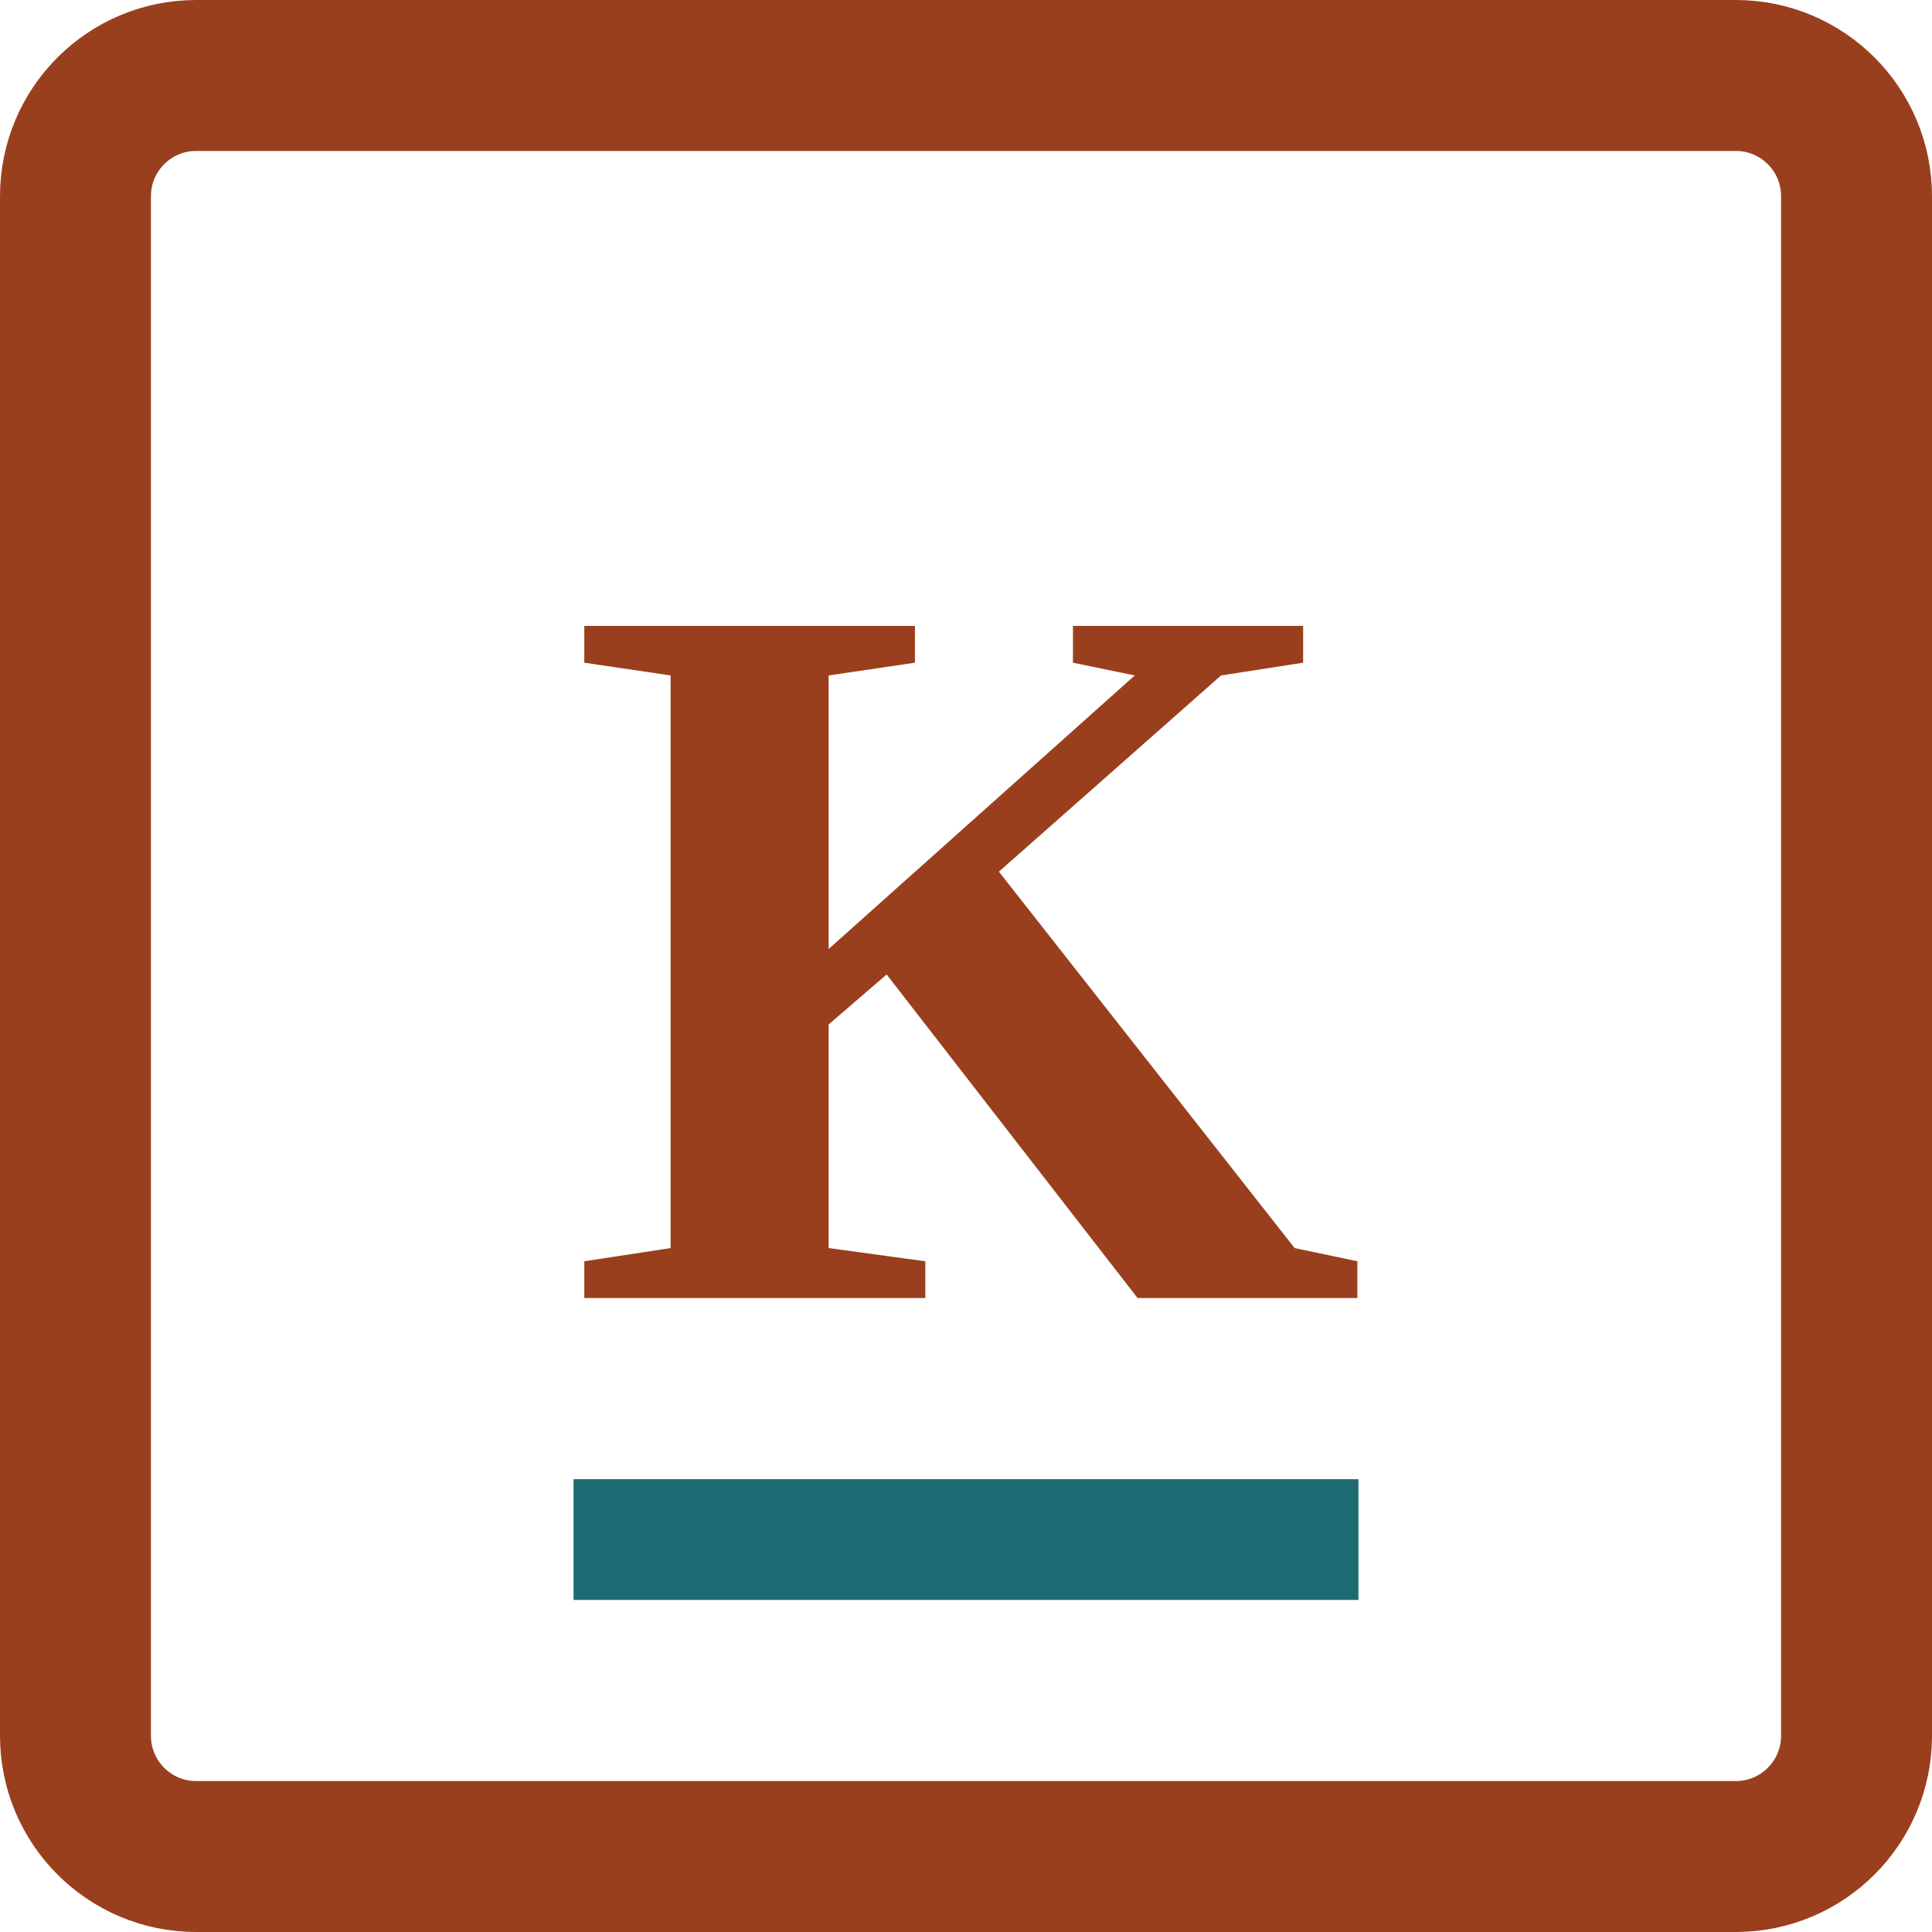
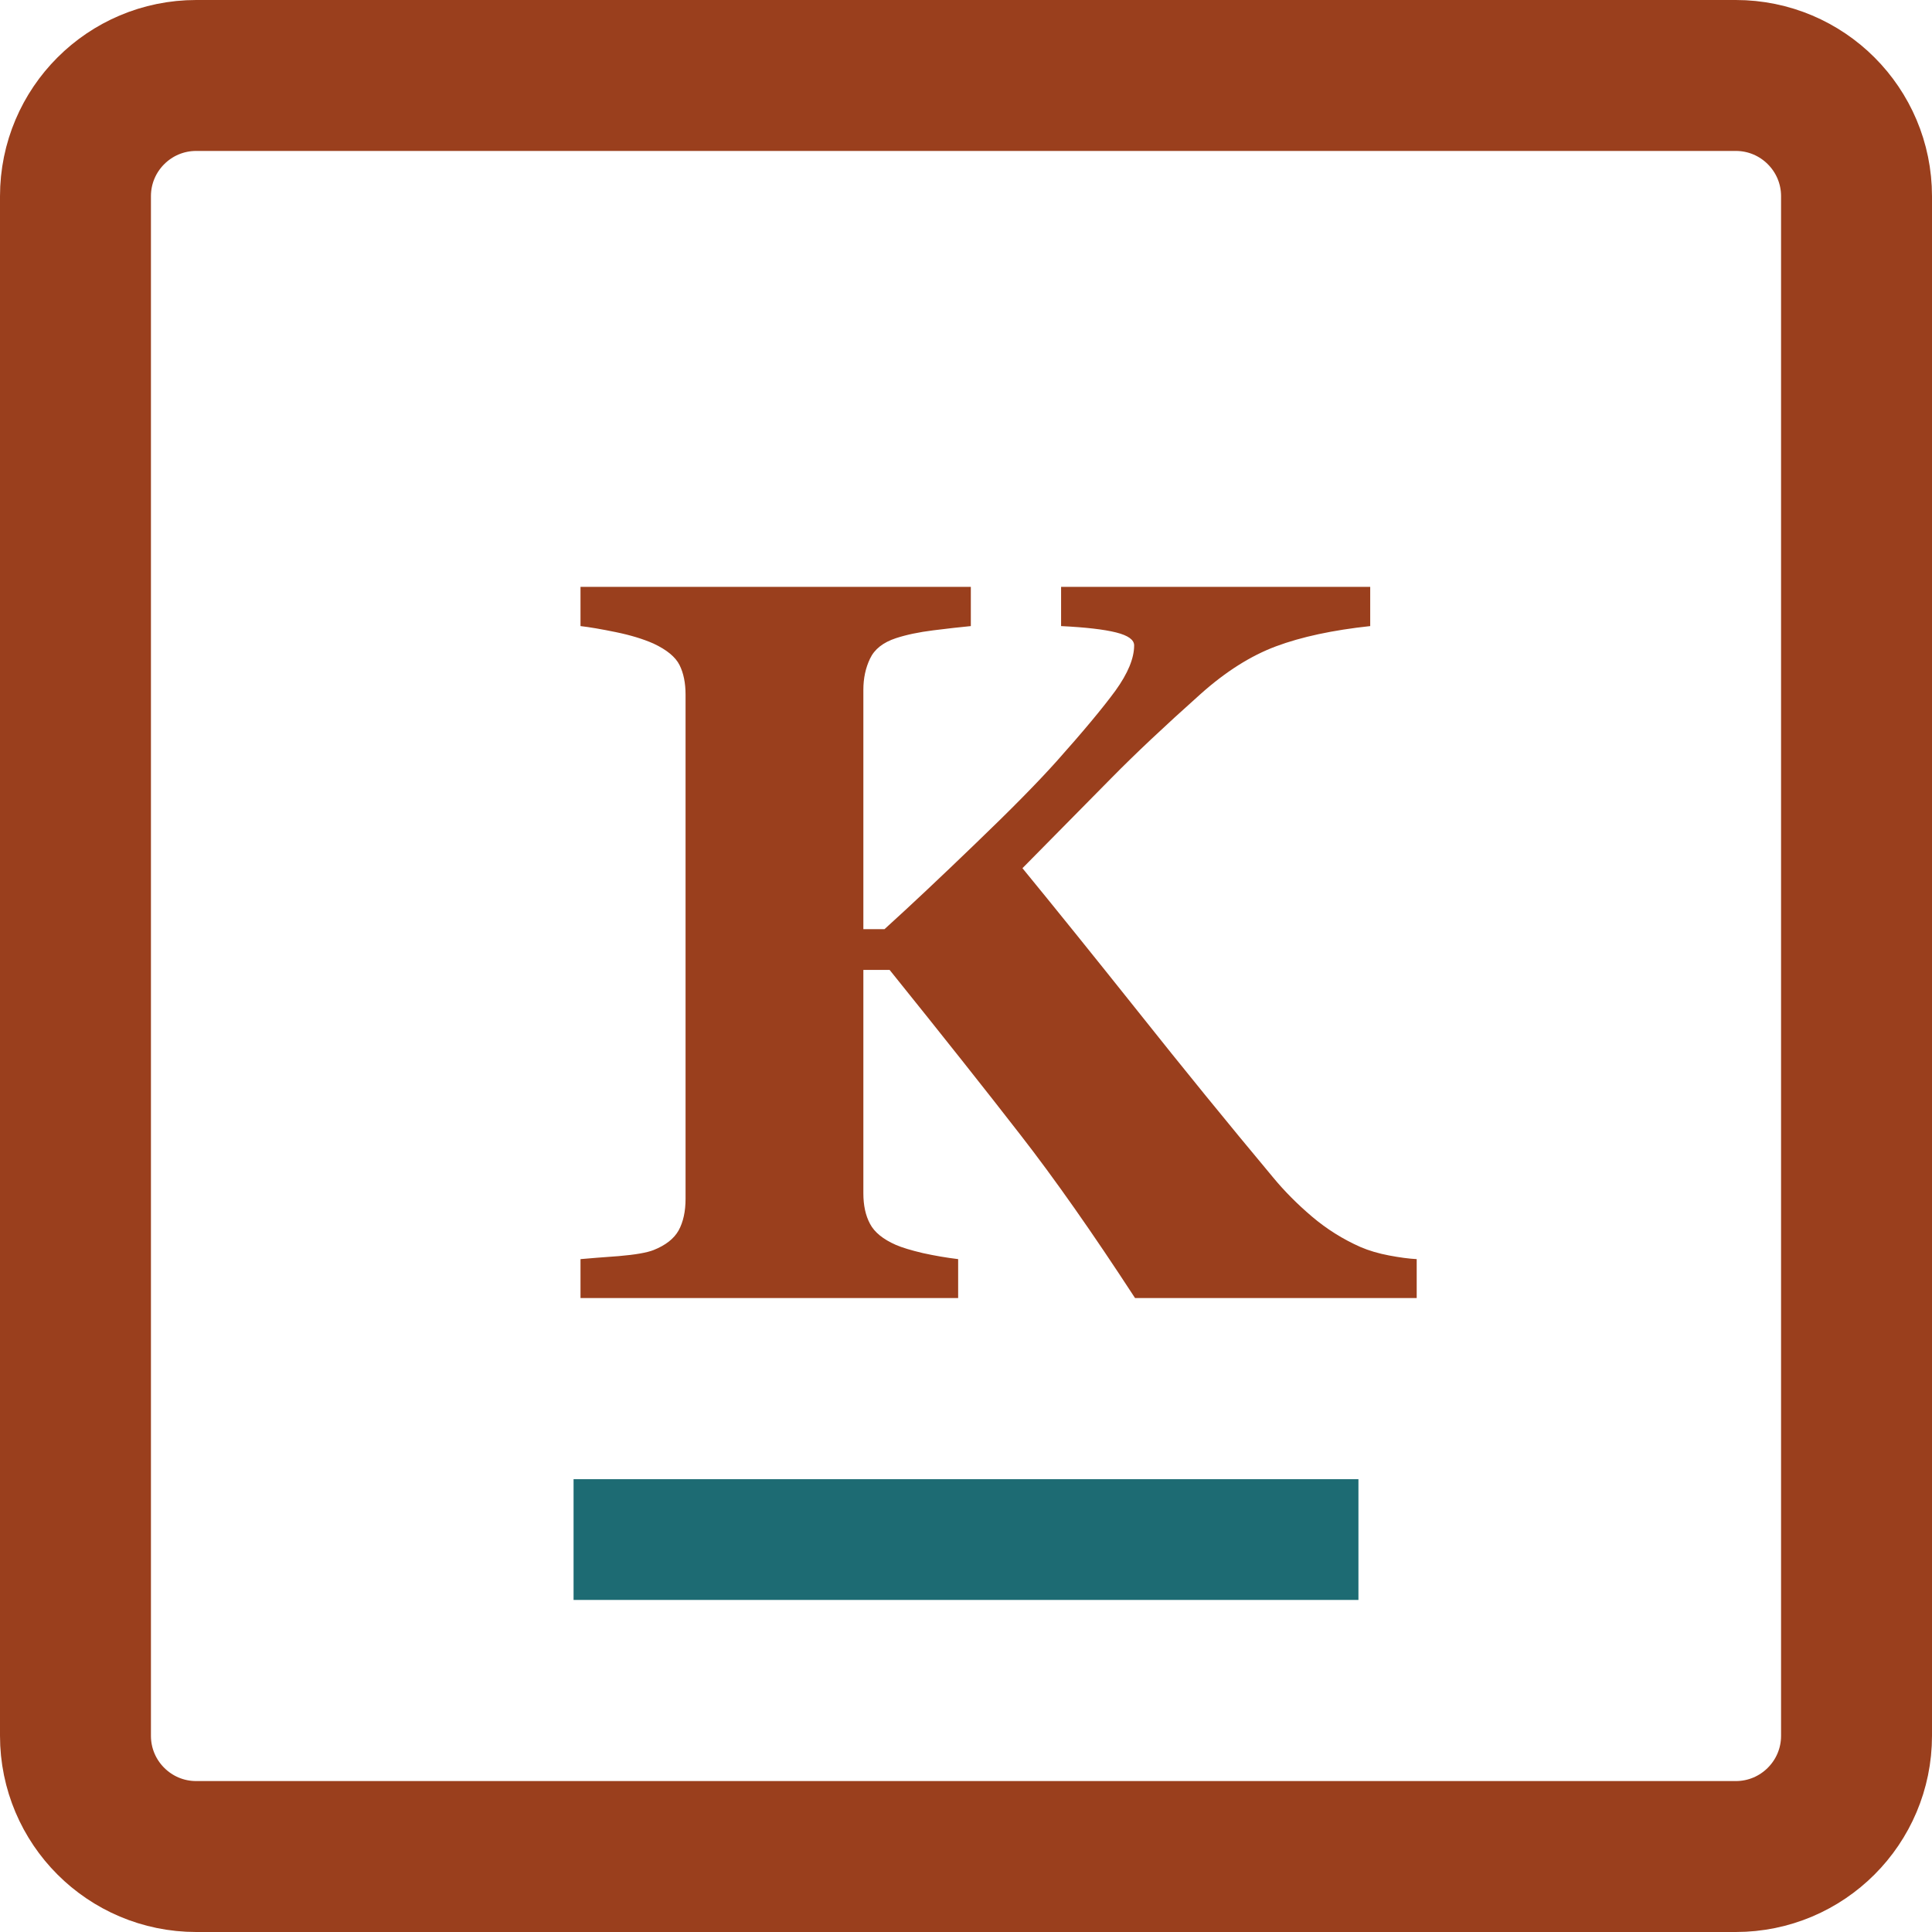
<svg xmlns="http://www.w3.org/2000/svg" viewBox="0 0 64 64">
  <style>
    .a { stroke: #9a3f1d; } .af { fill: #9a3f1d; } .t { fill: #1d6b73; }
    @media (prefers-color-scheme: dark) { .a { stroke: #e08a62; } .af { fill: #e08a62; } .t { fill: #5fbdc4; } }
  </style>
  <rect x="2.5" y="2.5" width="59" height="59" rx="4" fill="none" class="a" stroke-width="5" />
-   <text x="32" y="43" font-family="Georgia, 'Times New Roman', serif" font-size="34" font-weight="700" text-anchor="middle" class="af">K</text>
+   <path class="af" d="M46.93 43H37.6Q35.49 39.76 33.8 37.59Q32.11 35.41 29.47 32.13H28.6V39.53Q28.6 40.13 28.82 40.54Q29.04 40.96 29.68 41.24Q29.98 41.37 30.57 41.51Q31.16 41.64 31.74 41.71V43H19.23V41.71Q19.67 41.67 20.5 41.61Q21.32 41.54 21.65 41.41Q22.25 41.17 22.48 40.76Q22.71 40.34 22.71 39.71V23.01Q22.71 22.43 22.51 22.03Q22.31 21.63 21.65 21.32Q21.13 21.09 20.4 20.94Q19.67 20.79 19.23 20.74V19.44H32.16V20.74Q31.64 20.79 30.92 20.88Q30.2 20.97 29.68 21.14Q29.04 21.35 28.82 21.82Q28.6 22.28 28.6 22.85V30.78H29.3Q30.6 29.6 32.32 27.94Q34.05 26.28 35 25.22Q36.32 23.74 36.95 22.88Q37.57 22.02 37.57 21.38Q37.57 21.1 36.97 20.95Q36.37 20.8 35.15 20.74V19.44H45.39V20.74Q43.53 20.94 42.27 21.41Q41.01 21.88 39.76 23Q37.98 24.59 36.83 25.76Q35.68 26.93 33.87 28.76Q35.46 30.7 37.7 33.51Q39.94 36.33 42.17 39Q42.73 39.68 43.46 40.3Q44.19 40.92 45.07 41.31Q45.49 41.49 46.02 41.59Q46.55 41.69 46.93 41.71Z" />
  <rect x="19" y="49" width="26" height="4" class="t" />
</svg>
